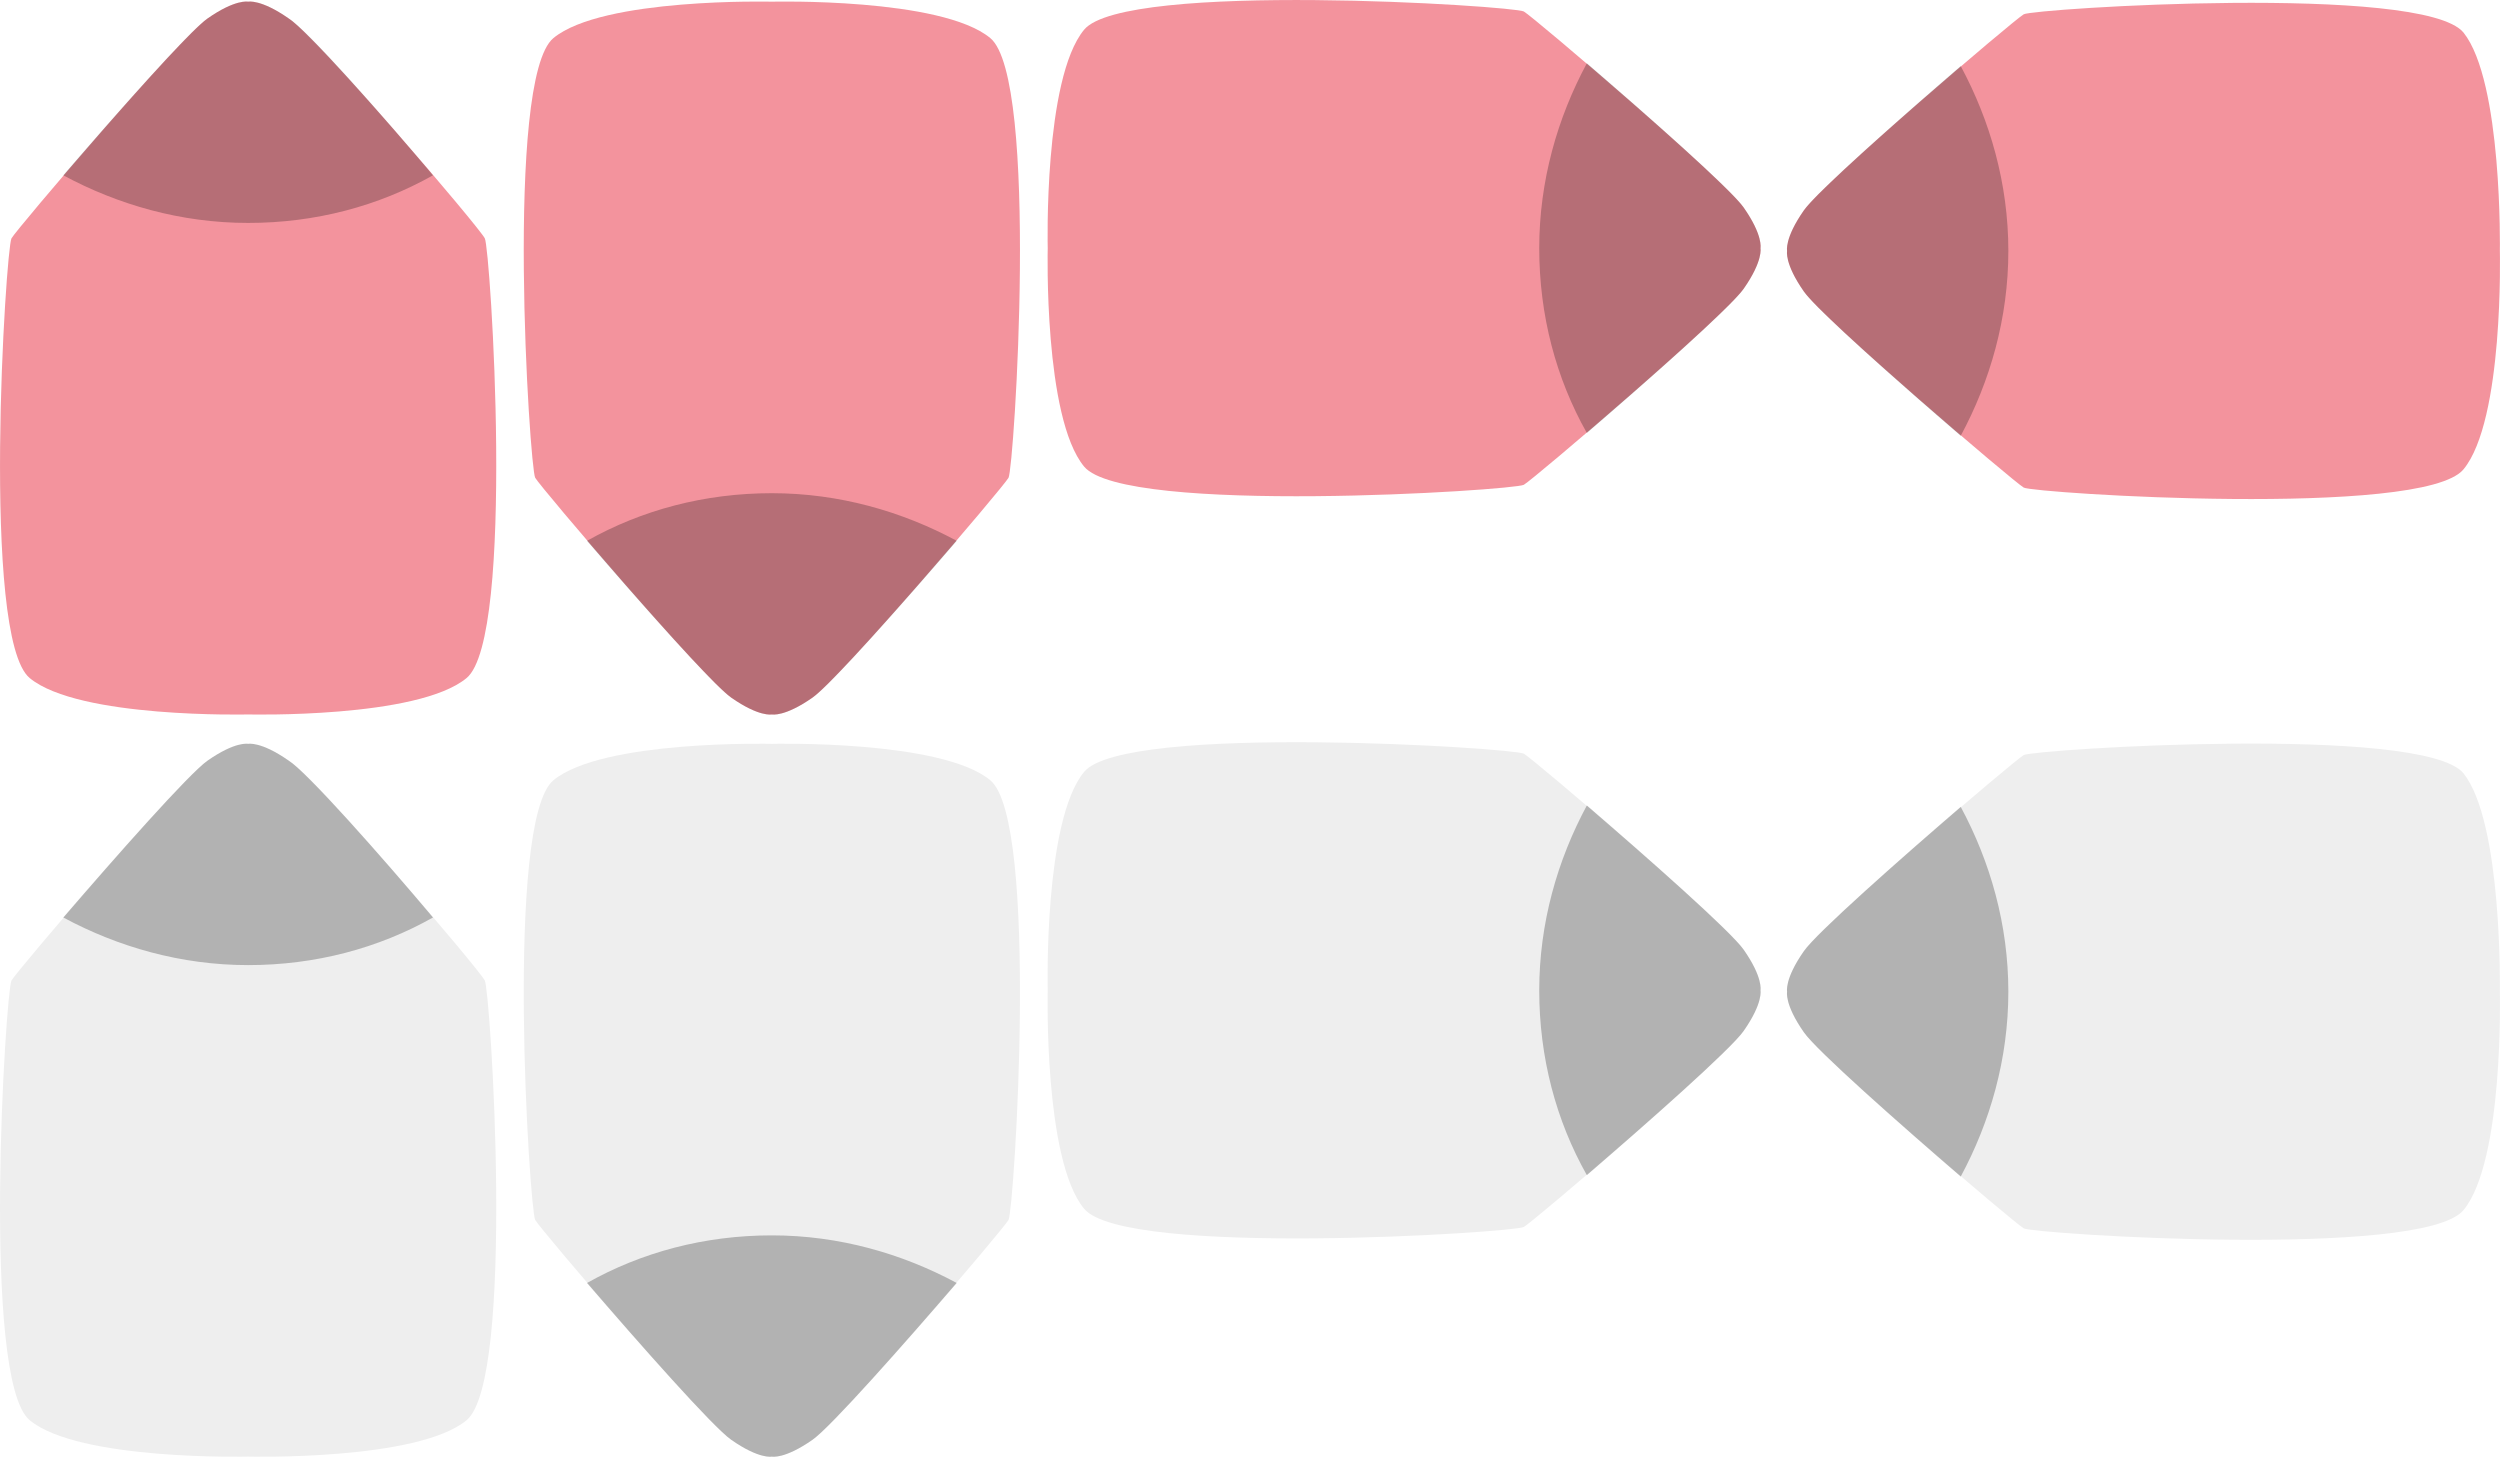
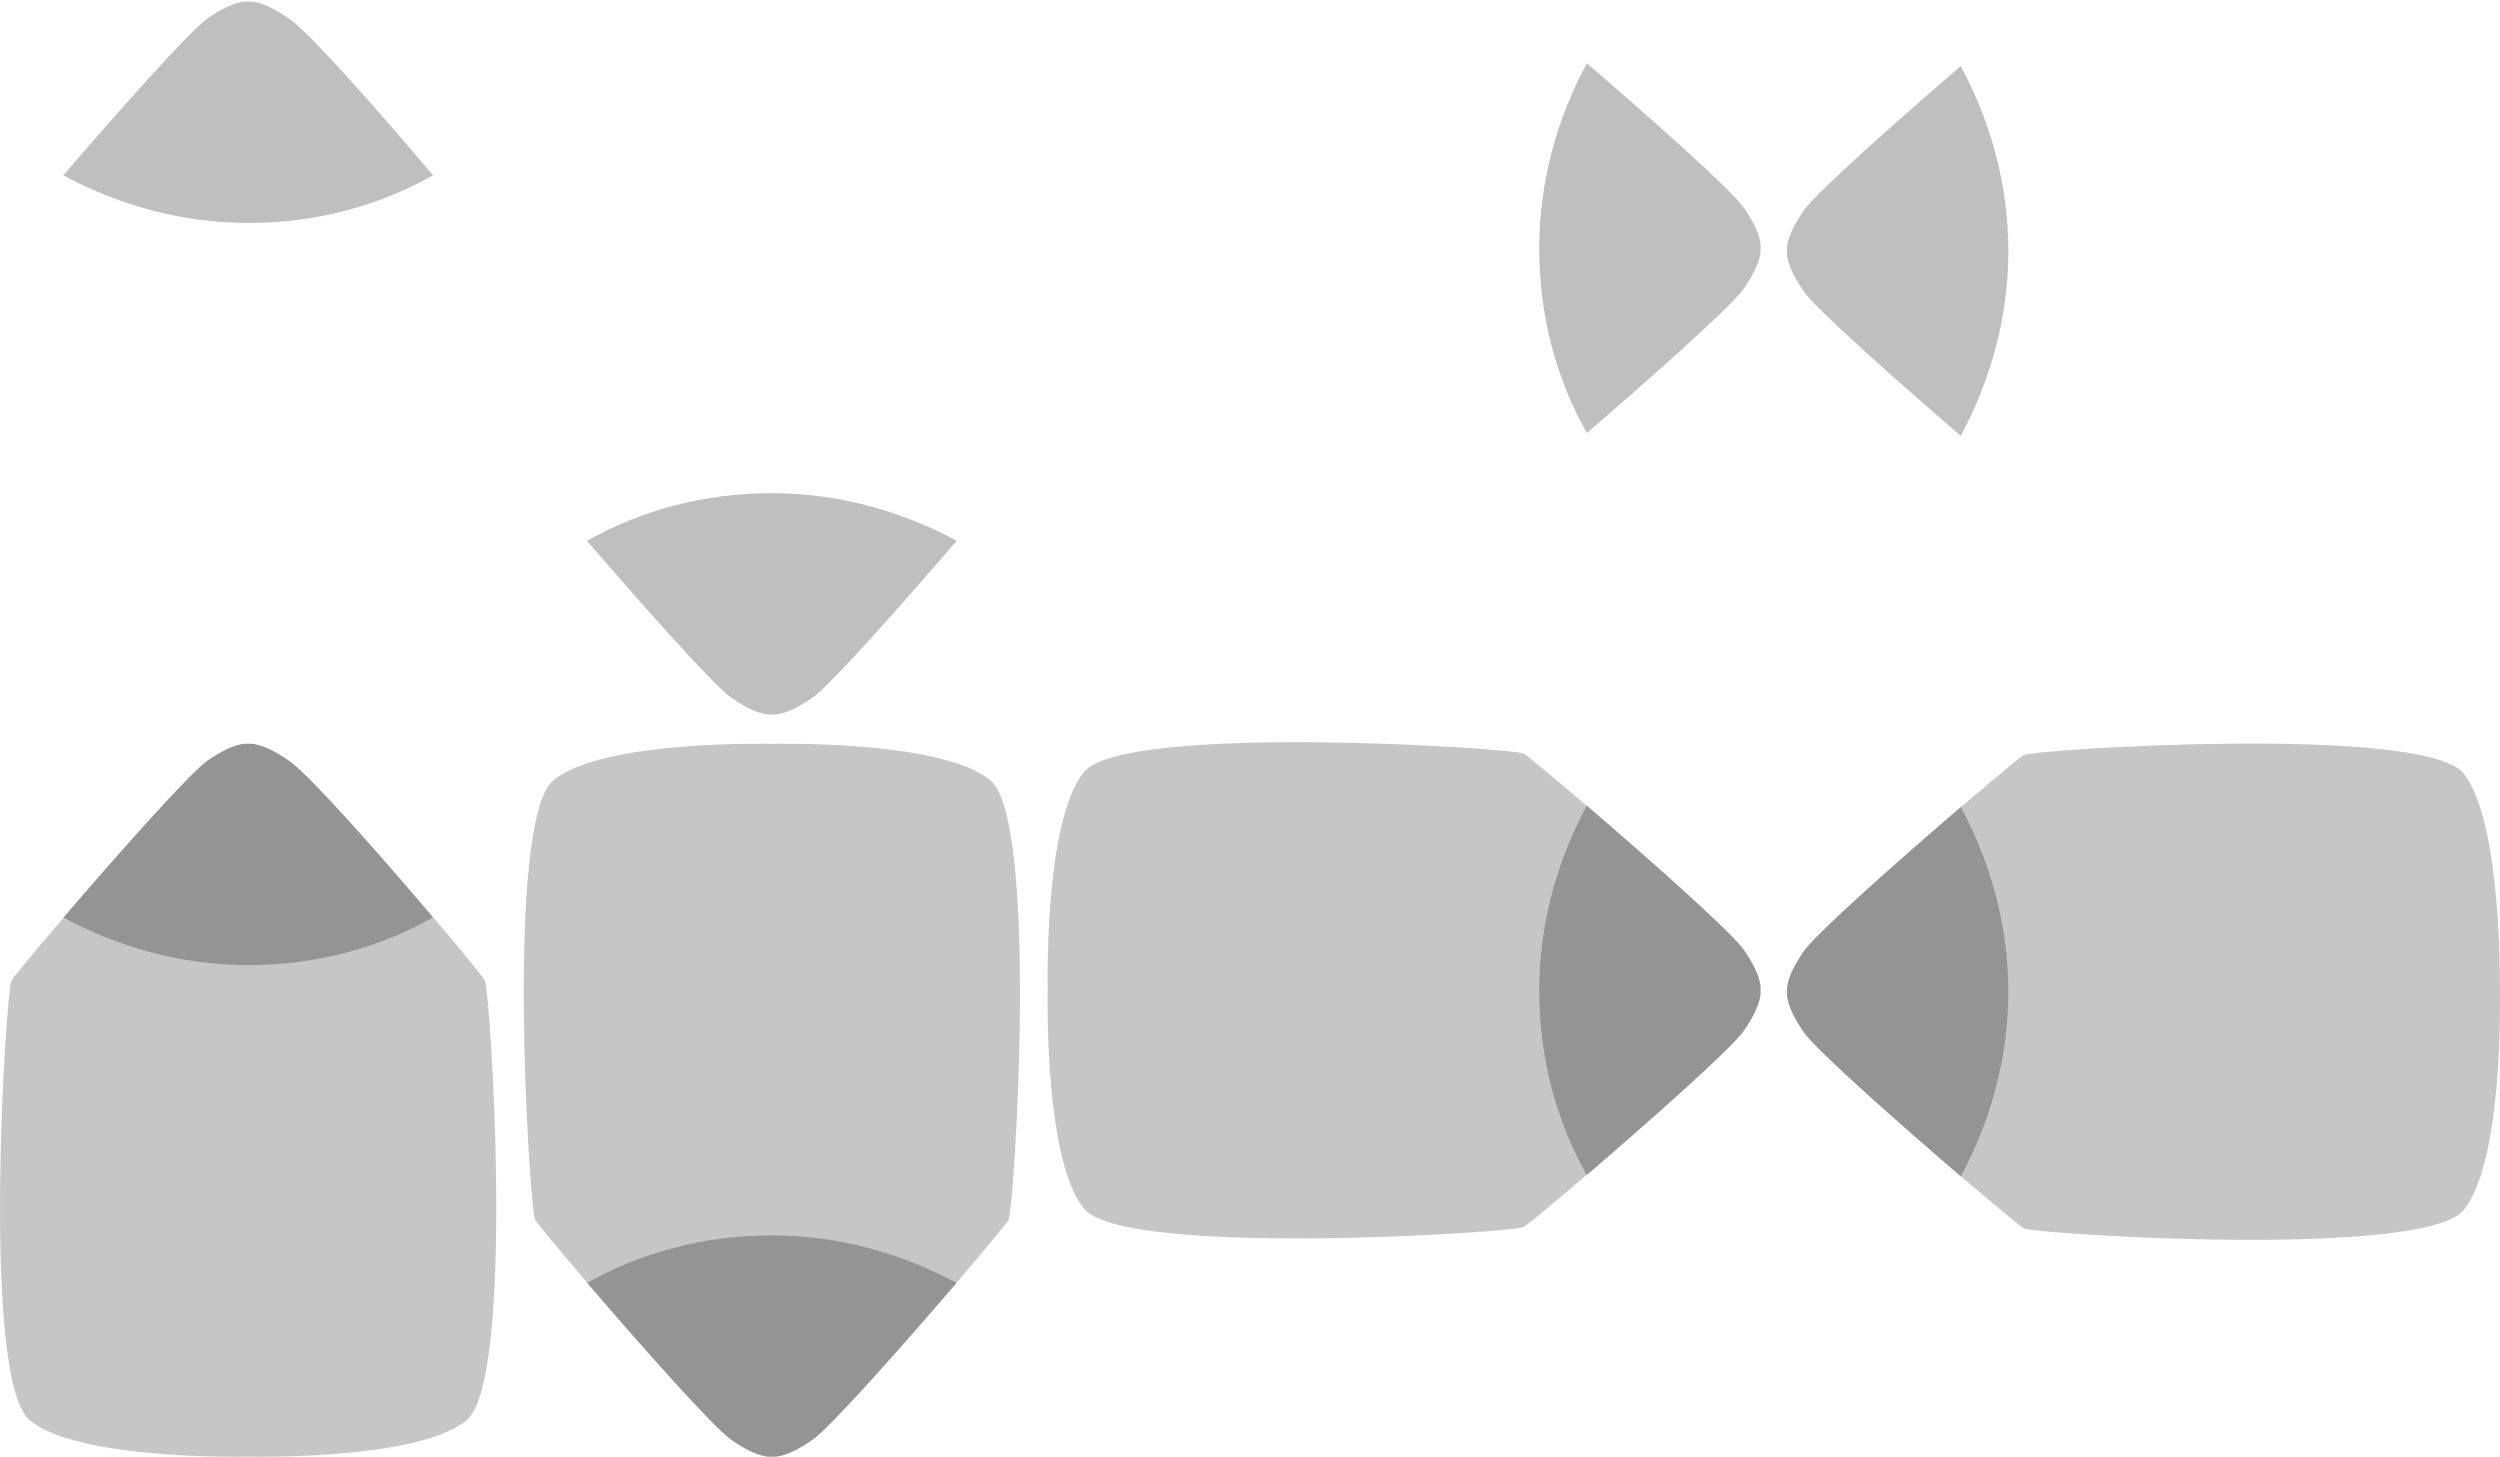
- <svg xmlns="http://www.w3.org/2000/svg" id="Layer_1" width="178.53" height="104.03" viewBox="0 0 178.53 104.03">
+ <svg xmlns="http://www.w3.org/2000/svg" viewBox="0 0 178.53 104.03" width="178.53px" height="104.03px">
  <defs>
    <style>.cls-1{fill:#f3939d;}.cls-2{fill:#eee;}.cls-3{isolation:isolate;opacity:.25;}</style>
  </defs>
  <g>
-     <path class="cls-1" d="m124.52,20.62c1.4-2,1.2-2.9,1.2-2.9,0,0,.2-.9-1.2-2.9S109.52,1.22,108.82.82s-28.5-2.2-31.4,1.3-2.6,15.6-2.6,15.6c0,0-.3,12.1,2.6,15.6s30.7,1.7,31.4,1.3c.7-.4,14.3-12,15.7-14Z" />
+     <path class="cls-1" d="m124.52,20.62c1.4-2,1.2-2.9,1.2-2.9,0,0,.2-.9-1.2-2.9S109.52,1.22,108.82.82s-28.5-2.2-31.4,1.3-2.6,15.6-2.6,15.6c0,0-.3,12.1,2.6,15.6s30.7,1.7,31.4,1.3c.7-.4,14.3-12,15.7-14Z" style="fill: rgb(255, 255, 255);" />
    <path class="cls-3" d="m124.52,20.62c1.4-2,1.2-2.9,1.2-2.9,0,0,.2-.9-1.2-2.9-.9-1.3-6.9-6.6-11.2-10.3-2.1,3.9-3.4,8.4-3.4,13.2s1.2,9.3,3.4,13.2c4.3-3.7,10.3-9,11.2-10.3Z" />
  </g>
  <g>
-     <path class="cls-1" d="m20.62,1.32C18.62-.08,17.72.12,17.72.12c0,0-.9-.2-2.9,1.2S1.22,16.32.82,17.02s-2.2,28.5,1.3,31.4,15.6,2.6,15.6,2.6c0,0,12.1.3,15.6-2.6s1.7-30.7,1.3-31.4c-.4-.8-12-14.4-14-15.7Z" />
+     <path class="cls-1" d="m20.62,1.32C18.62-.08,17.72.12,17.72.12c0,0-.9-.2-2.9,1.2S1.22,16.32.82,17.02s-2.2,28.5,1.3,31.4,15.6,2.6,15.6,2.6c0,0,12.1.3,15.6-2.6s1.7-30.7,1.3-31.4c-.4-.8-12-14.4-14-15.7Z" style="fill: rgb(255, 255, 255);" />
    <path class="cls-3" d="m20.62,1.32C18.62-.08,17.72.12,17.72.12c0,0-.9-.2-2.9,1.2-1.3.9-6.6,6.9-10.3,11.2,3.9,2.1,8.4,3.4,13.2,3.4s9.3-1.2,13.2-3.4c-3.7-4.4-9-10.4-10.3-11.2Z" />
  </g>
  <g>
-     <path class="cls-1" d="m52.22,49.82c2,1.4,2.9,1.2,2.9,1.2,0,0,.9.2,2.9-1.2s13.6-15,14-15.7,2.2-28.5-1.3-31.4S55.12.12,55.12.12c0,0-12.1-.3-15.6,2.6s-1.7,30.7-1.3,31.4c.4.7,12,14.3,14,15.7Z" />
+     <path class="cls-1" d="m52.22,49.82c2,1.4,2.9,1.2,2.9,1.2,0,0,.9.2,2.9-1.2s13.6-15,14-15.7,2.2-28.5-1.3-31.4S55.12.12,55.12.12c0,0-12.1-.3-15.6,2.6s-1.7,30.7-1.3,31.4c.4.7,12,14.3,14,15.7Z" style="fill: rgb(255, 255, 255);" />
    <path class="cls-3" d="m52.22,49.82c2,1.4,2.9,1.2,2.9,1.2,0,0,.9.2,2.9-1.2,1.3-.9,6.6-6.9,10.3-11.2-3.9-2.1-8.4-3.4-13.2-3.4s-9.3,1.2-13.2,3.4c3.7,4.3,9,10.3,10.3,11.2Z" />
  </g>
  <g>
-     <path class="cls-1" d="m175.92,2.32c-2.9-3.5-30.7-1.7-31.4-1.3-.7.4-14.3,12-15.7,14s-1.2,2.9-1.2,2.9c0,0-.2.9,1.2,2.9s15,13.6,15.7,14,28.5,2.2,31.4-1.3,2.6-15.6,2.6-15.6c0,0,.2-12.1-2.6-15.6Z" />
+     <path class="cls-1" d="m175.92,2.32c-2.9-3.5-30.7-1.7-31.4-1.3-.7.4-14.3,12-15.7,14s-1.2,2.9-1.2,2.9c0,0-.2.9,1.2,2.9s15,13.6,15.7,14,28.5,2.2,31.4-1.3,2.6-15.6,2.6-15.6c0,0,.2-12.1-2.6-15.6Z" style="fill: rgb(255, 255, 255);" />
    <path class="cls-3" d="m140.02,4.72c-4.3,3.7-10.3,9-11.2,10.3-1.4,2-1.2,2.9-1.2,2.9,0,0-.2.9,1.2,2.9.9,1.3,6.9,6.6,11.2,10.3,2.1-3.9,3.4-8.4,3.4-13.2s-1.3-9.3-3.4-13.2Z" />
  </g>
  <g>
-     <path class="cls-2" d="m124.52,73.62c1.4-2,1.2-2.9,1.2-2.9,0,0,.2-.9-1.2-2.9s-15-13.6-15.7-14-28.5-2.2-31.4,1.3-2.6,15.6-2.6,15.6c0,0-.3,12.1,2.6,15.6s30.7,1.7,31.4,1.3c.7-.4,14.3-12,15.7-14Z" />
+     <path class="cls-2" d="m124.52,73.62c1.4-2,1.2-2.9,1.2-2.9,0,0,.2-.9-1.2-2.9s-15-13.6-15.7-14-28.5-2.2-31.4,1.3-2.6,15.6-2.6,15.6c0,0-.3,12.1,2.6,15.6s30.7,1.7,31.4,1.3c.7-.4,14.3-12,15.7-14Z" style="fill: rgb(198, 198, 198);" />
    <path class="cls-3" d="m124.52,73.62c1.4-2,1.2-2.9,1.2-2.9,0,0,.2-.9-1.2-2.9-.9-1.3-6.9-6.6-11.2-10.3-2.1,3.9-3.4,8.4-3.4,13.2s1.2,9.3,3.4,13.2c4.3-3.7,10.3-9,11.2-10.3Z" />
  </g>
  <g>
-     <path class="cls-2" d="m20.62,54.32c-2-1.4-2.9-1.2-2.9-1.2,0,0-.9-.2-2.9,1.2S1.22,69.32.82,70.02s-2.2,28.5,1.3,31.4,15.6,2.6,15.6,2.6c0,0,12.1.3,15.6-2.6s1.7-30.7,1.3-31.4c-.4-.8-12-14.4-14-15.7Z" />
+     <path class="cls-2" d="m20.62,54.32c-2-1.4-2.9-1.2-2.9-1.2,0,0-.9-.2-2.9,1.2S1.22,69.32.82,70.02s-2.2,28.5,1.3,31.4,15.6,2.6,15.6,2.6c0,0,12.1.3,15.6-2.6s1.7-30.7,1.3-31.4c-.4-.8-12-14.4-14-15.7Z" style="fill: rgb(198, 198, 198);" />
    <path class="cls-3" d="m20.62,54.32c-2-1.4-2.9-1.2-2.9-1.2,0,0-.9-.2-2.9,1.2-1.3.9-6.6,6.9-10.3,11.2,3.9,2.1,8.4,3.4,13.2,3.4s9.3-1.2,13.2-3.4c-3.7-4.4-9-10.4-10.3-11.2Z" />
  </g>
  <g>
-     <path class="cls-2" d="m52.22,102.82c2,1.4,2.9,1.2,2.9,1.2,0,0,.9.2,2.9-1.2s13.6-15,14-15.7,2.2-28.5-1.3-31.4-15.6-2.6-15.6-2.6c0,0-12.1-.3-15.6,2.6s-1.7,30.7-1.3,31.4c.4.7,12,14.3,14,15.7Z" />
+     <path class="cls-2" d="m52.22,102.82c2,1.4,2.9,1.2,2.9,1.2,0,0,.9.2,2.9-1.2s13.6-15,14-15.7,2.2-28.5-1.3-31.4-15.6-2.6-15.6-2.6c0,0-12.1-.3-15.6,2.6s-1.7,30.7-1.3,31.4c.4.7,12,14.3,14,15.7Z" style="fill: rgb(198, 198, 198);" />
    <path class="cls-3" d="m52.22,102.82c2,1.4,2.9,1.2,2.9,1.2,0,0,.9.2,2.9-1.2,1.3-.9,6.6-6.9,10.3-11.2-3.9-2.1-8.4-3.4-13.2-3.4s-9.3,1.2-13.2,3.4c3.7,4.3,9,10.3,10.3,11.2Z" />
  </g>
  <g>
-     <path class="cls-2" d="m175.92,55.22c-2.9-3.5-30.7-1.7-31.4-1.3s-14.3,12-15.7,14-1.2,2.9-1.2,2.9c0,0-.2.9,1.2,2.9s15,13.6,15.7,14,28.5,2.2,31.4-1.3,2.6-15.6,2.6-15.6c0,0,.2-12.1-2.6-15.6Z" />
+     <path class="cls-2" d="m175.92,55.22c-2.9-3.5-30.7-1.7-31.4-1.3s-14.3,12-15.7,14-1.2,2.9-1.2,2.9c0,0-.2.9,1.2,2.9s15,13.6,15.7,14,28.5,2.2,31.4-1.3,2.6-15.6,2.6-15.6c0,0,.2-12.1-2.6-15.6Z" style="fill: rgb(198, 198, 198);" />
    <path class="cls-3" d="m140.02,57.62c-4.3,3.7-10.3,9-11.2,10.3-1.4,2-1.2,2.9-1.2,2.9,0,0-.2.9,1.2,2.9.9,1.3,6.9,6.6,11.2,10.3,2.1-3.9,3.4-8.4,3.4-13.2s-1.3-9.3-3.4-13.2Z" />
  </g>
</svg>
